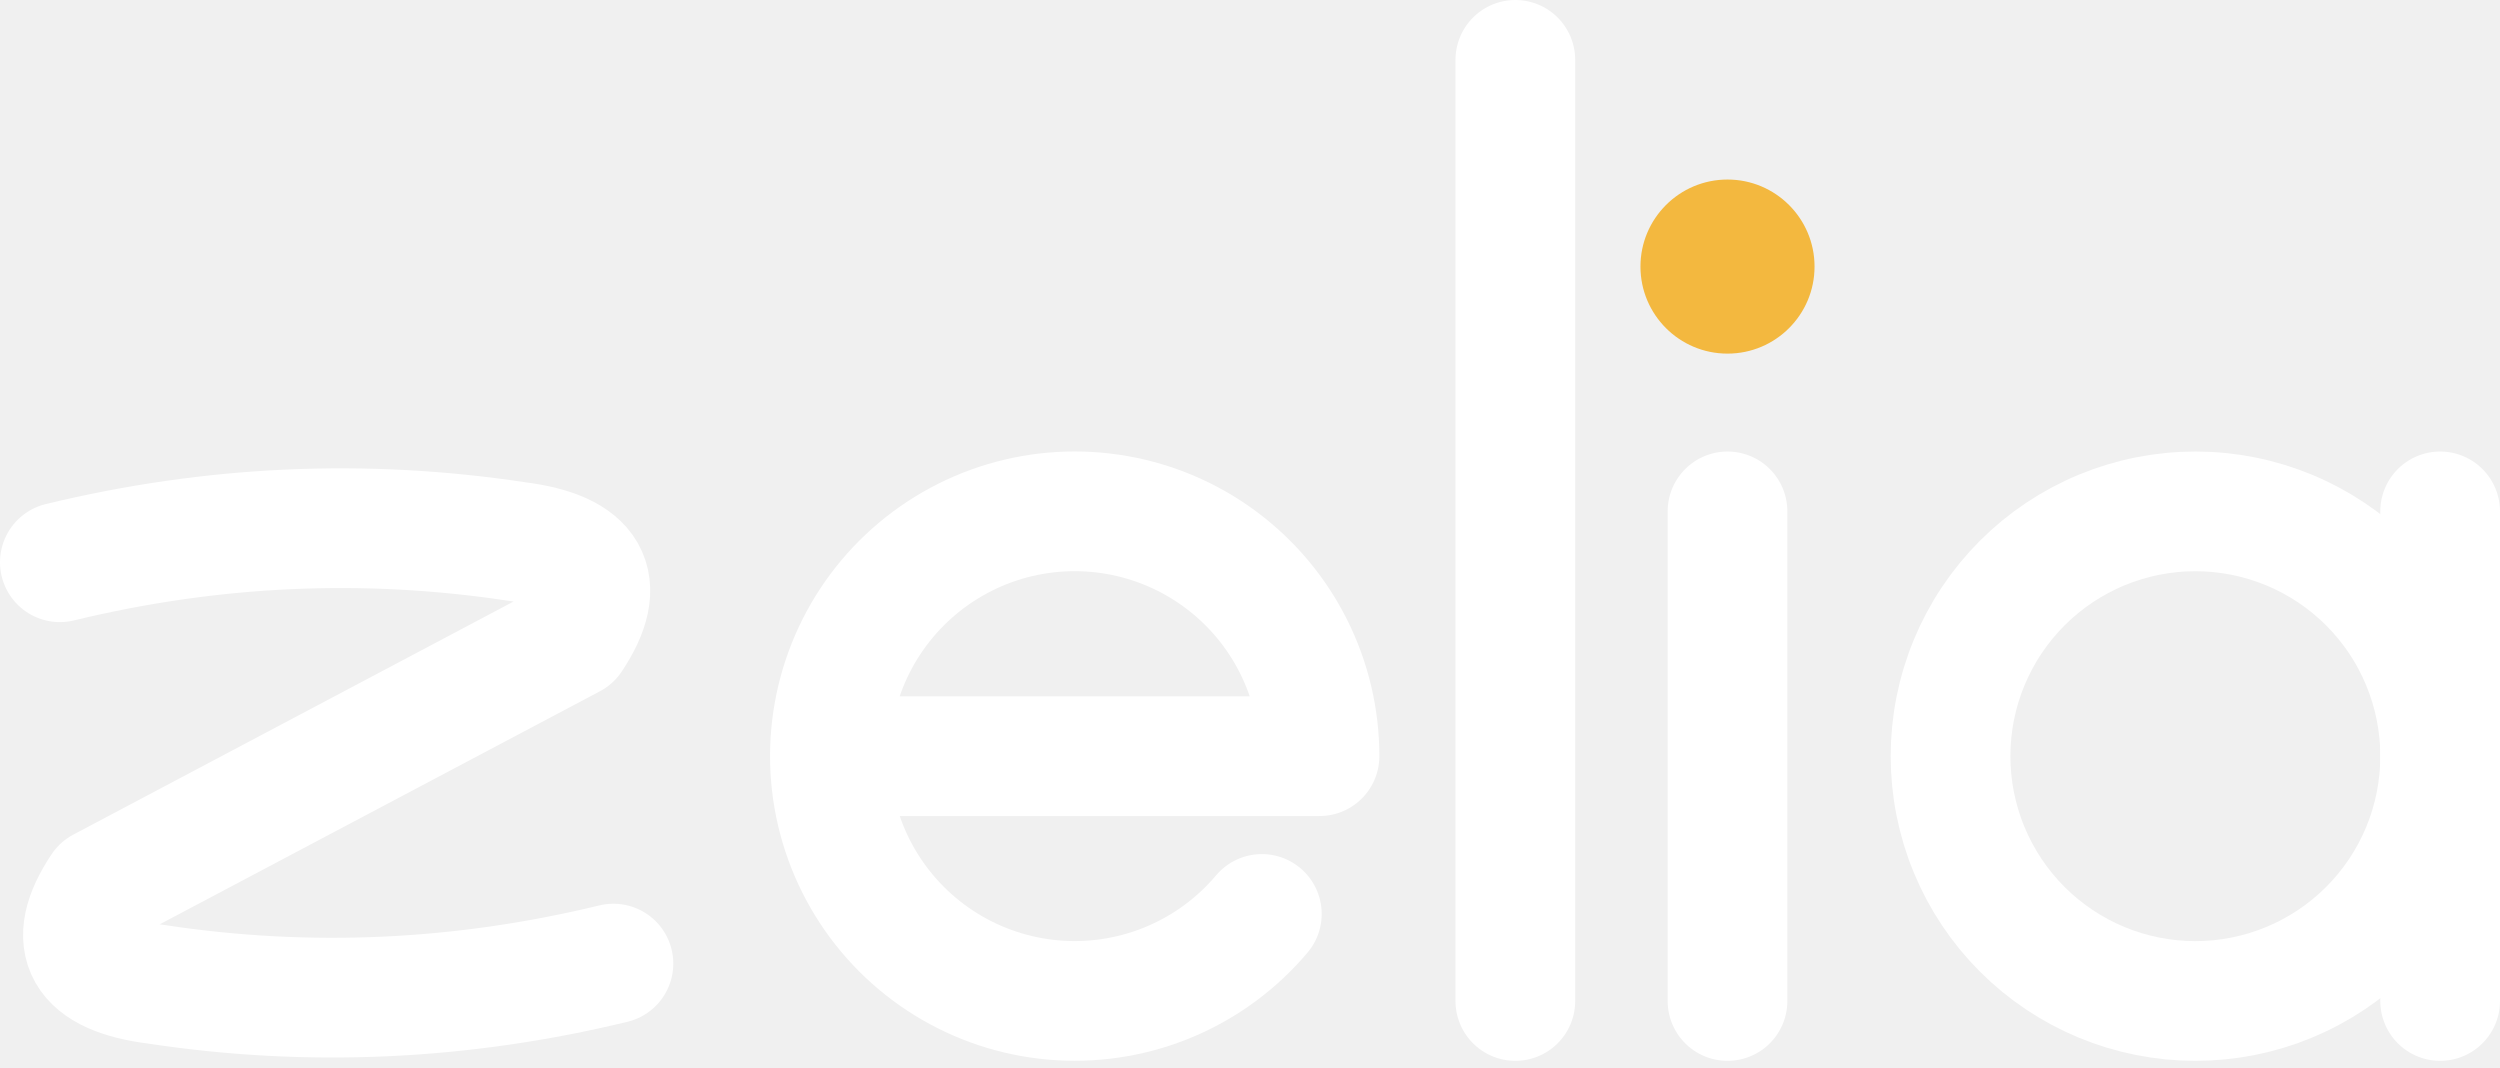
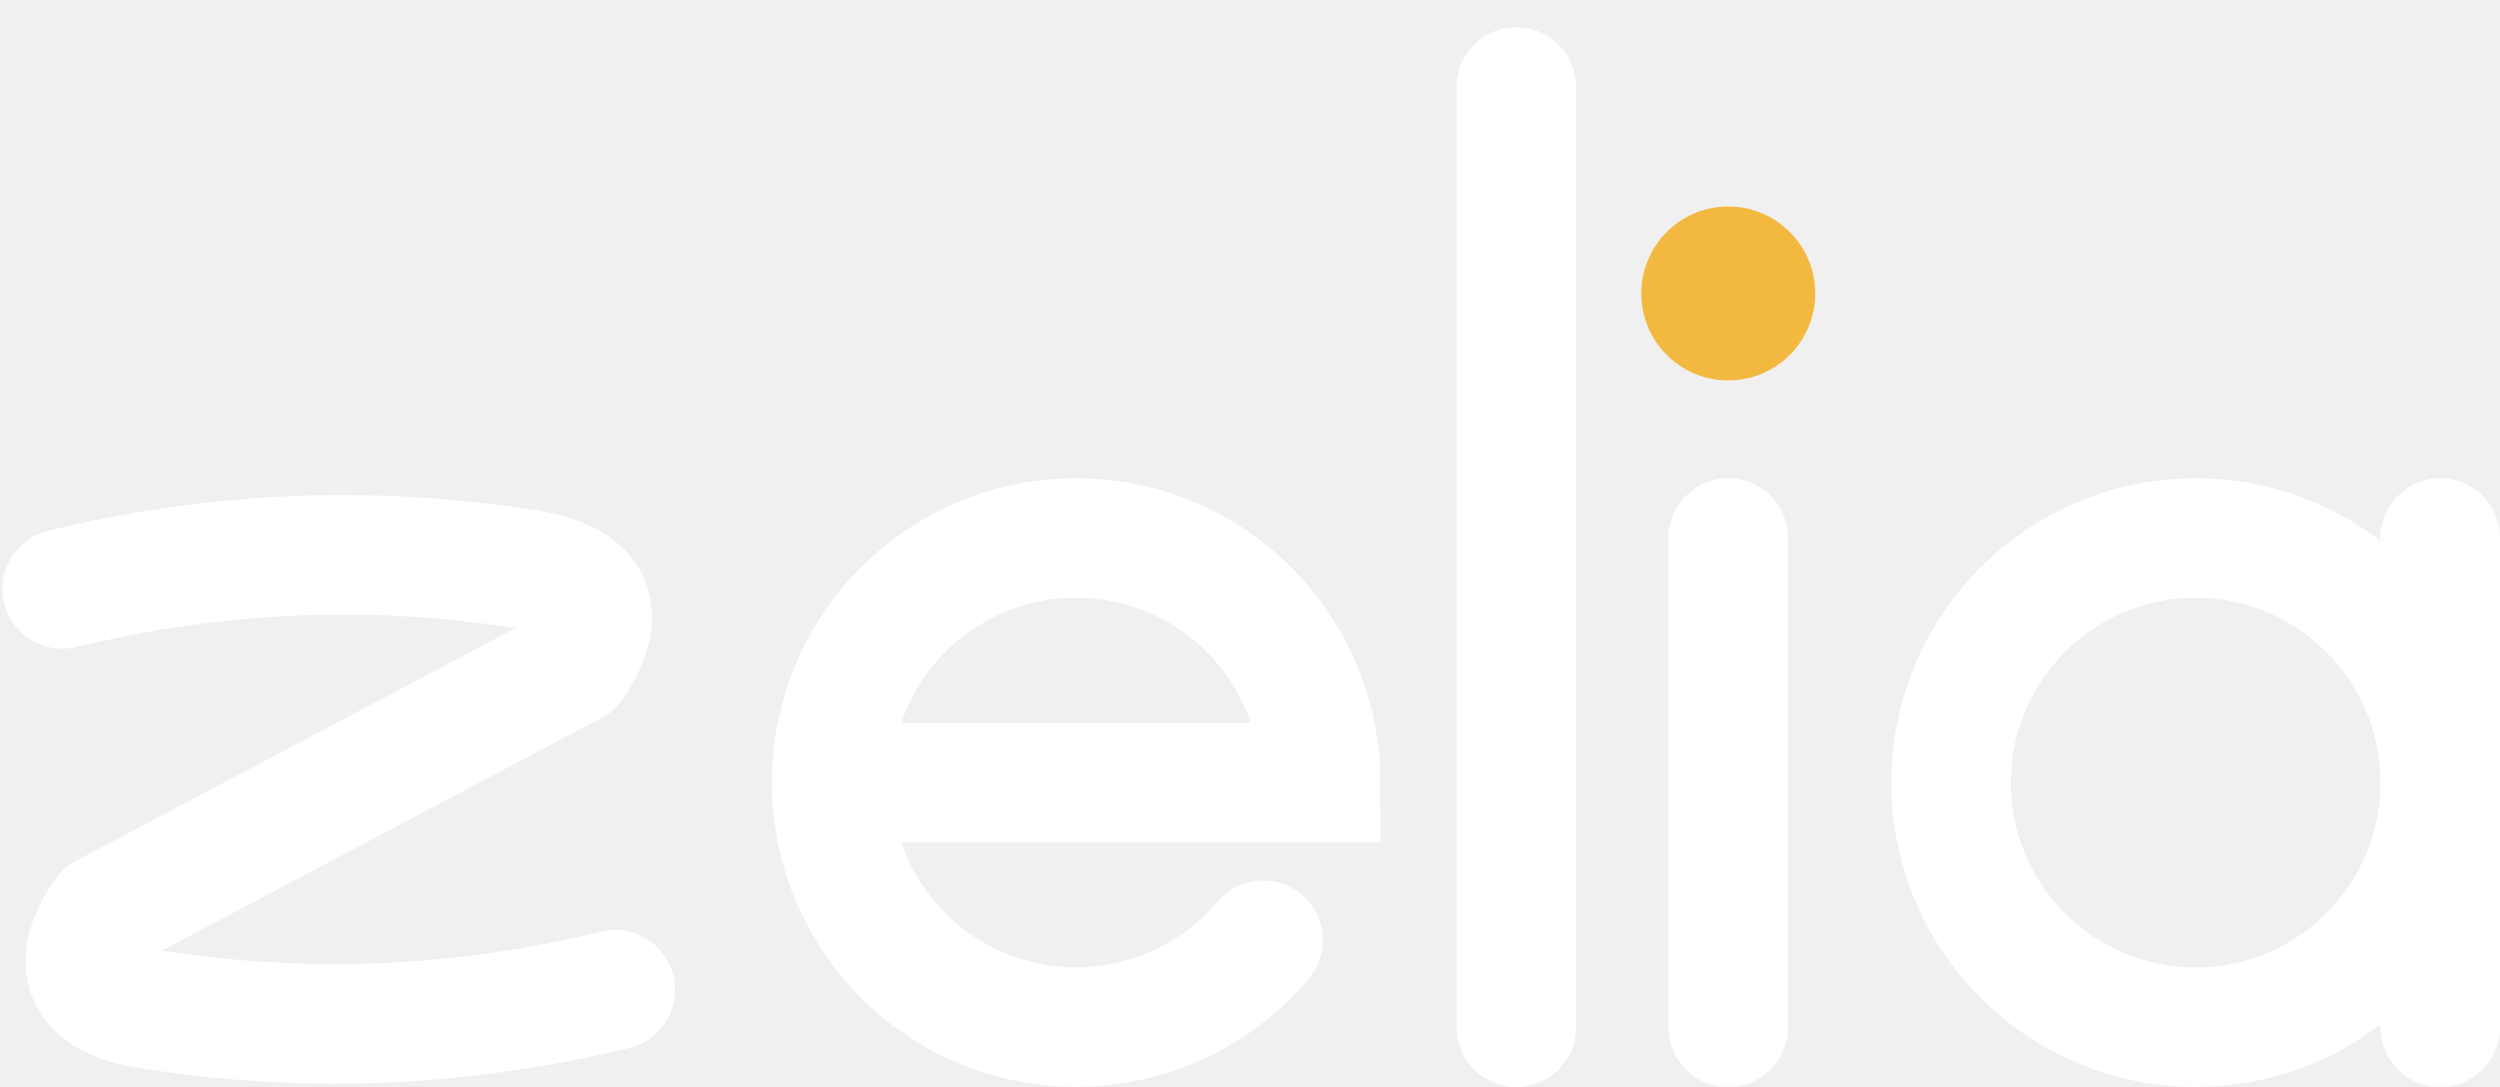
- <svg xmlns="http://www.w3.org/2000/svg" viewBox="128.593 134.267 346.445 147.901" width="346.445" height="147.901" fill="none" role="img">
-   <path d="M 136.887 212.183 C 157.984 207.069 179.08 206.11 200.176 209.306 C 210.404 210.585 212.962 215.06 207.847 222.731 L 142.641 257.252 C 137.527 264.924 140.084 269.398 150.312 270.677 C 171.408 273.873 192.505 272.915 213.601 267.8" stroke="#FFFFFF" stroke-width="16.589" stroke-linecap="round" stroke-linejoin="round" />
-   <path d="M 243.599 239.057 L 311.447 239.057 C 311.447 238.399 311.428 237.742 311.39 237.085 C 311.352 236.428 311.295 235.773 311.219 235.12 C 311.142 234.467 311.047 233.816 310.933 233.168 C 310.819 232.52 310.686 231.876 310.535 231.236 C 310.383 230.596 310.214 229.961 310.025 229.331 C 309.837 228.701 309.63 228.076 309.405 227.458 C 309.181 226.84 308.938 226.229 308.678 225.625 C 308.417 225.021 308.14 224.425 307.845 223.837 C 307.55 223.249 307.238 222.67 306.909 222.1 C 306.581 221.53 306.236 220.97 305.875 220.421 C 305.514 219.871 305.137 219.332 304.744 218.804 C 304.352 218.276 303.944 217.76 303.521 217.256 C 303.099 216.752 302.662 216.261 302.211 215.782 C 301.76 215.303 301.295 214.838 300.817 214.386 C 300.339 213.935 299.848 213.497 299.344 213.074 C 298.841 212.651 298.325 212.243 297.798 211.85 C 297.27 211.457 296.732 211.079 296.182 210.717 C 295.633 210.356 295.074 210.01 294.504 209.681 C 293.935 209.352 293.356 209.039 292.769 208.743 C 292.181 208.448 291.585 208.169 290.982 207.909 C 290.378 207.648 289.767 207.404 289.149 207.179 C 288.531 206.953 287.907 206.746 287.277 206.557 C 286.647 206.368 286.012 206.197 285.372 206.045 C 284.732 205.893 284.088 205.759 283.44 205.645 C 282.793 205.53 282.142 205.434 281.489 205.357 C 280.836 205.28 280.181 205.222 279.524 205.184 C 278.867 205.145 278.21 205.125 277.552 205.125 C 276.895 205.124 276.237 205.143 275.581 205.18 C 274.924 205.218 274.269 205.275 273.615 205.35 C 272.962 205.426 272.311 205.521 271.664 205.634 C 271.016 205.748 270.372 205.88 269.731 206.031 C 269.091 206.182 268.456 206.352 267.825 206.54 C 267.195 206.728 266.571 206.934 265.952 207.159 C 265.334 207.383 264.723 207.625 264.118 207.885 C 263.514 208.145 262.918 208.422 262.33 208.717 C 261.742 209.011 261.163 209.323 260.593 209.651 C 260.023 209.979 259.463 210.324 258.913 210.685 C 258.363 211.046 257.824 211.422 257.296 211.814 C 256.767 212.207 256.251 212.614 255.747 213.036 C 255.242 213.458 254.751 213.895 254.272 214.346 C 253.793 214.797 253.327 215.261 252.875 215.739 C 252.423 216.217 251.986 216.707 251.562 217.211 C 251.139 217.714 250.73 218.229 250.337 218.757 C 249.943 219.284 249.566 219.822 249.203 220.371 C 248.841 220.92 248.495 221.479 248.166 222.048 C 247.836 222.618 247.523 223.196 247.227 223.783 C 246.931 224.371 246.653 224.966 246.391 225.57 C 246.13 226.174 245.886 226.785 245.66 227.402 C 245.435 228.02 245.227 228.644 245.037 229.274 C 244.848 229.904 244.677 230.539 244.524 231.179 C 244.372 231.818 244.238 232.462 244.123 233.11 C 244.007 233.757 243.911 234.408 243.834 235.061 C 243.757 235.714 243.698 236.369 243.659 237.026 C 243.62 237.682 243.6 238.34 243.599 238.997 C 243.598 239.655 243.616 240.313 243.653 240.969 C 243.69 241.626 243.747 242.281 243.822 242.935 C 243.897 243.588 243.992 244.239 244.105 244.887 C 244.218 245.535 244.35 246.179 244.501 246.819 C 244.651 247.459 244.82 248.095 245.008 248.725 C 245.196 249.356 245.402 249.98 245.626 250.599 C 245.849 251.217 246.091 251.829 246.351 252.433 C 246.61 253.038 246.887 253.634 247.181 254.222 C 247.476 254.811 247.787 255.39 248.115 255.96 C 248.443 256.53 248.787 257.091 249.147 257.641 C 249.508 258.191 249.884 258.73 250.276 259.259 C 250.668 259.787 251.075 260.303 251.497 260.808 C 251.918 261.313 252.355 261.805 252.805 262.284 C 253.256 262.763 253.72 263.229 254.197 263.681 C 254.675 264.134 255.165 264.572 255.669 264.995 C 256.172 265.419 256.687 265.828 257.214 266.222 C 257.741 266.615 258.278 266.994 258.827 267.356 C 259.376 267.719 259.935 268.065 260.504 268.395 C 261.073 268.725 261.651 269.038 262.239 269.334 C 262.826 269.631 263.421 269.91 264.025 270.172 C 264.628 270.433 265.239 270.677 265.856 270.903 C 266.474 271.13 267.098 271.338 267.728 271.528 C 268.357 271.718 268.992 271.889 269.632 272.042 C 270.272 272.195 270.915 272.329 271.563 272.445 C 272.21 272.561 272.861 272.657 273.514 272.735 C 274.167 272.813 274.822 272.871 275.479 272.911 C 276.135 272.951 276.792 272.971 277.45 272.972 C 278.108 272.974 278.765 272.956 279.422 272.919 C 280.079 272.883 280.734 272.827 281.388 272.752 C 282.041 272.677 282.692 272.583 283.34 272.47 C 283.988 272.357 284.632 272.226 285.273 272.076 C 285.913 271.925 286.548 271.756 287.179 271.569 C 287.81 271.382 288.434 271.177 289.053 270.953 C 289.672 270.729 290.283 270.488 290.888 270.229 C 291.492 269.97 292.089 269.693 292.677 269.399 C 293.266 269.106 293.845 268.795 294.416 268.467 C 294.986 268.14 295.547 267.796 296.097 267.436 C 296.648 267.076 297.187 266.7 297.716 266.308 C 298.244 265.917 298.761 265.51 299.266 265.088 C 299.771 264.667 300.263 264.231 300.743 263.781 C 301.222 263.33 301.688 262.867 302.141 262.389 C 302.593 261.912 303.032 261.422 303.456 260.919" stroke="#FFFFFF" stroke-width="16.589" stroke-linecap="round" stroke-linejoin="round" />
-   <path d="M 338.586 142.562 L 338.586 272.981" stroke="#FFFFFF" stroke-width="16.589" stroke-linecap="round" stroke-linejoin="round" />
-   <path d="M 367.987 205.133 L 367.987 272.981" stroke="#FFFFFF" stroke-width="16.589" stroke-linecap="round" stroke-linejoin="round" />
-   <path d="M 398.895 239.057 C 398.895 237.946 398.95 236.837 399.059 235.732 C 399.168 234.626 399.33 233.528 399.547 232.439 C 399.764 231.349 400.034 230.272 400.356 229.209 C 400.679 228.146 401.052 227.101 401.478 226.075 C 401.903 225.048 402.377 224.045 402.901 223.065 C 403.425 222.085 403.995 221.133 404.613 220.21 C 405.23 219.286 405.891 218.395 406.596 217.536 C 407.301 216.677 408.046 215.855 408.831 215.069 C 409.617 214.283 410.439 213.538 411.298 212.833 C 412.157 212.128 413.048 211.467 413.972 210.85 C 414.896 210.233 415.848 209.662 416.828 209.139 C 417.808 208.615 418.811 208.14 419.837 207.715 C 420.864 207.29 421.909 206.916 422.972 206.594 C 424.035 206.271 425.111 206.001 426.201 205.785 C 427.291 205.568 428.389 205.405 429.494 205.296 C 430.6 205.187 431.708 205.133 432.819 205.133 C 433.93 205.133 435.039 205.187 436.145 205.296 C 437.25 205.405 438.348 205.568 439.438 205.785 C 440.527 206.001 441.604 206.271 442.667 206.594 C 443.73 206.916 444.775 207.29 445.802 207.715 C 446.828 208.14 447.831 208.615 448.811 209.139 C 449.791 209.662 450.743 210.233 451.667 210.85 C 452.59 211.467 453.482 212.128 454.341 212.833 C 455.199 213.538 456.022 214.283 456.807 215.069 C 457.593 215.855 458.338 216.677 459.043 217.536 C 459.748 218.395 460.409 219.286 461.026 220.21 C 461.643 221.133 462.214 222.085 462.738 223.065 C 463.261 224.045 463.736 225.048 464.161 226.075 C 464.586 227.101 464.96 228.146 465.283 229.209 C 465.605 230.272 465.875 231.349 466.092 232.439 C 466.308 233.528 466.471 234.626 466.58 235.732 C 466.689 236.837 466.743 237.946 466.743 239.057 C 466.743 240.168 466.689 241.276 466.58 242.382 C 466.471 243.488 466.308 244.585 466.092 245.675 C 465.875 246.765 465.605 247.841 465.283 248.904 C 464.96 249.968 464.586 251.013 464.161 252.039 C 463.736 253.065 463.261 254.069 462.738 255.049 C 462.214 256.028 461.643 256.98 461.026 257.904 C 460.409 258.828 459.748 259.719 459.043 260.578 C 458.338 261.437 457.593 262.259 456.807 263.045 C 456.022 263.83 455.199 264.576 454.341 265.28 C 453.482 265.985 452.59 266.646 451.667 267.264 C 450.743 267.881 449.791 268.451 448.811 268.975 C 447.831 269.499 446.828 269.973 445.802 270.399 C 444.775 270.824 443.73 271.198 442.667 271.52 C 441.604 271.843 440.527 272.112 439.438 272.329 C 438.348 272.546 437.25 272.709 436.145 272.818 C 435.039 272.926 433.93 272.981 432.819 272.981 C 431.708 272.981 430.6 272.926 429.494 272.818 C 428.389 272.709 427.291 272.546 426.201 272.329 C 425.111 272.112 424.035 271.843 422.972 271.52 C 421.909 271.198 420.864 270.824 419.837 270.399 C 418.811 269.973 417.808 269.499 416.828 268.975 C 415.848 268.451 414.896 267.881 413.972 267.264 C 413.048 266.646 412.157 265.985 411.298 265.28 C 410.439 264.576 409.617 263.83 408.831 263.045 C 408.046 262.259 407.301 261.437 406.596 260.578 C 405.891 259.719 405.23 258.828 404.613 257.904 C 403.995 256.98 403.425 256.028 402.901 255.049 C 402.377 254.069 401.903 253.065 401.478 252.039 C 401.052 251.013 400.679 249.968 400.356 248.904 C 400.034 247.841 399.764 246.765 399.547 245.675 C 399.33 244.585 399.168 243.488 399.059 242.382 C 398.95 241.276 398.895 240.168 398.895 239.057" stroke="#FFFFFF" stroke-width="16.589" stroke-linecap="round" stroke-linejoin="round" />
-   <path d="M 466.743 205.133 L 466.743 272.981" stroke="#FFFFFF" stroke-width="16.589" stroke-linecap="round" stroke-linejoin="round" />
-   <circle cx="367.987" cy="171.209" r="12.062" fill="#F3B83F" />
+ <svg xmlns="http://www.w3.org/2000/svg" viewBox="0 0 230 100">
+   <g fill="none" stroke="#FFFFFF" stroke-width="11" stroke-linecap="round">
+     <path d="M22 36Q55 28 88 33Q104 35 96 47L28 83Q20 95 36 97Q69 102 102 94" stroke-width="17.3" stroke-linejoin="round" transform="translate(0 44) scale(.636) translate(-13 -20)" />
+     <path d="M76.5 72H121.5A22.5 22.5 0 1 0 116.2 86.5" />
+     <path d="M139.5 8V94.5" />
+     <path d="M159 49.5V94.5" />
+     <path d="M179.5 72A22.5 22.5 0 1 1 224.5 72A22.5 22.5 0 1 1 179.5 72Z" />
+     <path d="M224.5 49.5V94.5" />
+   </g>
+   <circle cx="159" cy="27" r="8" fill="#F3B83F" />
</svg>
